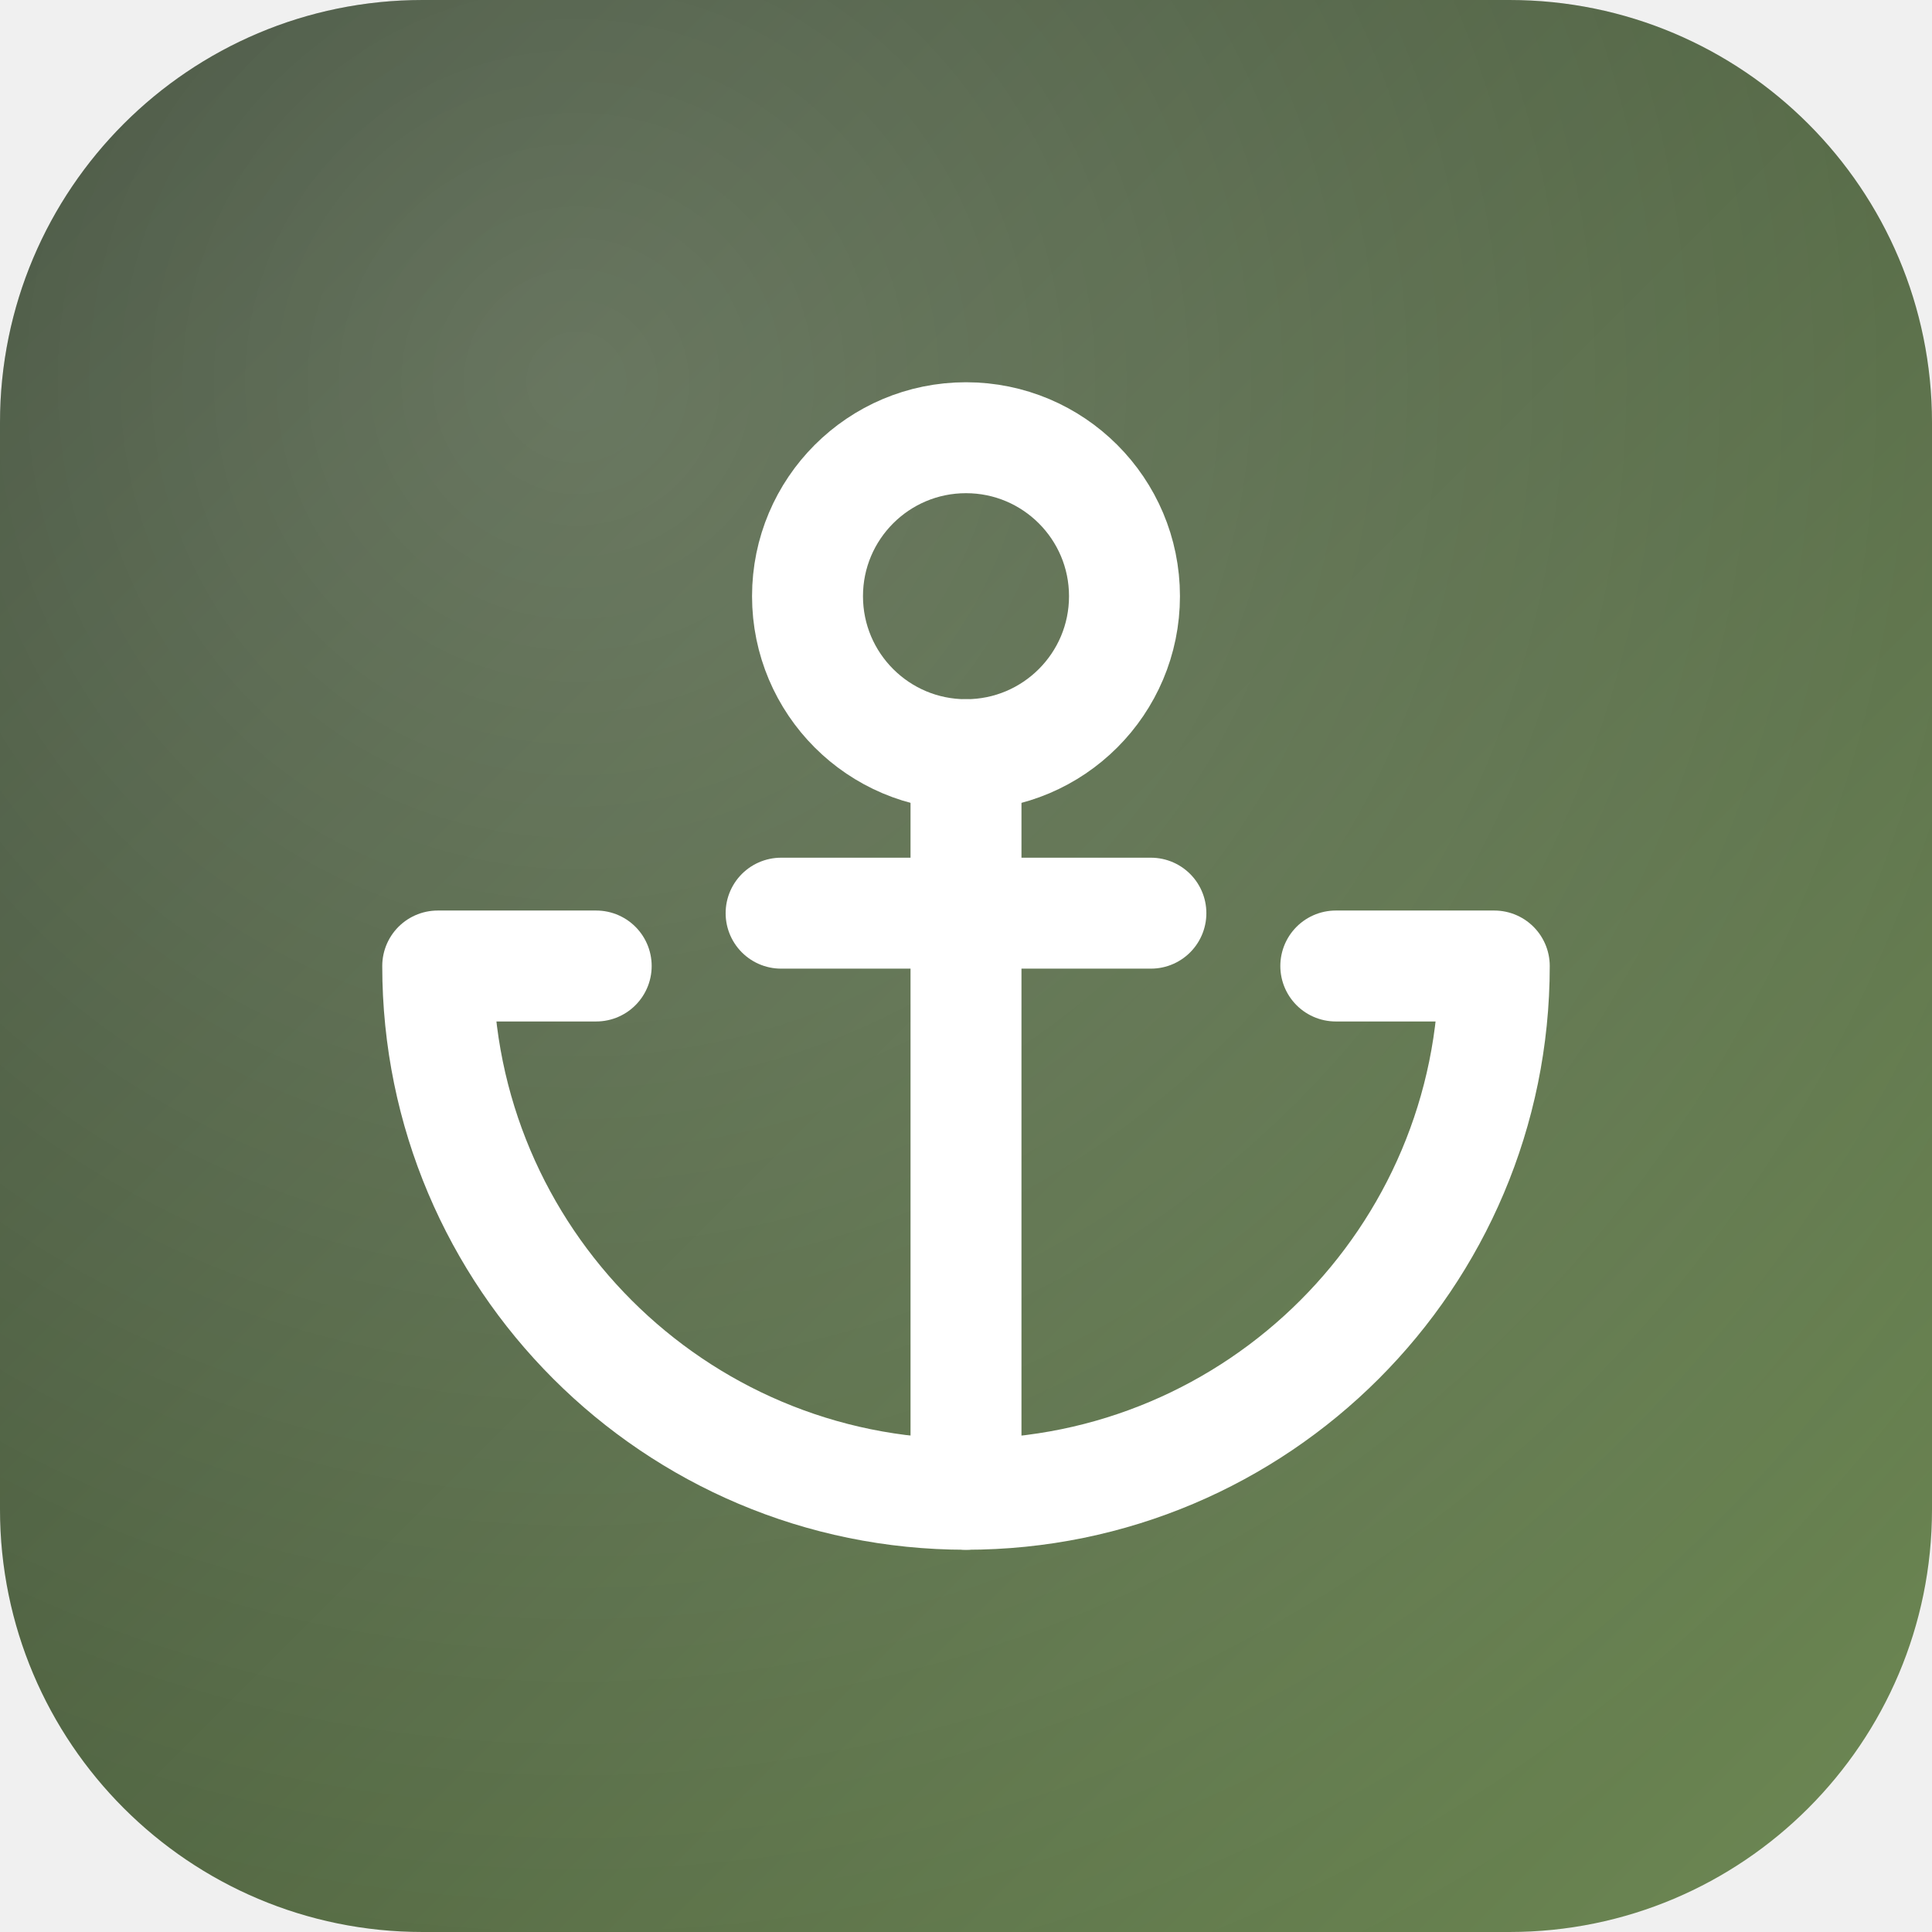
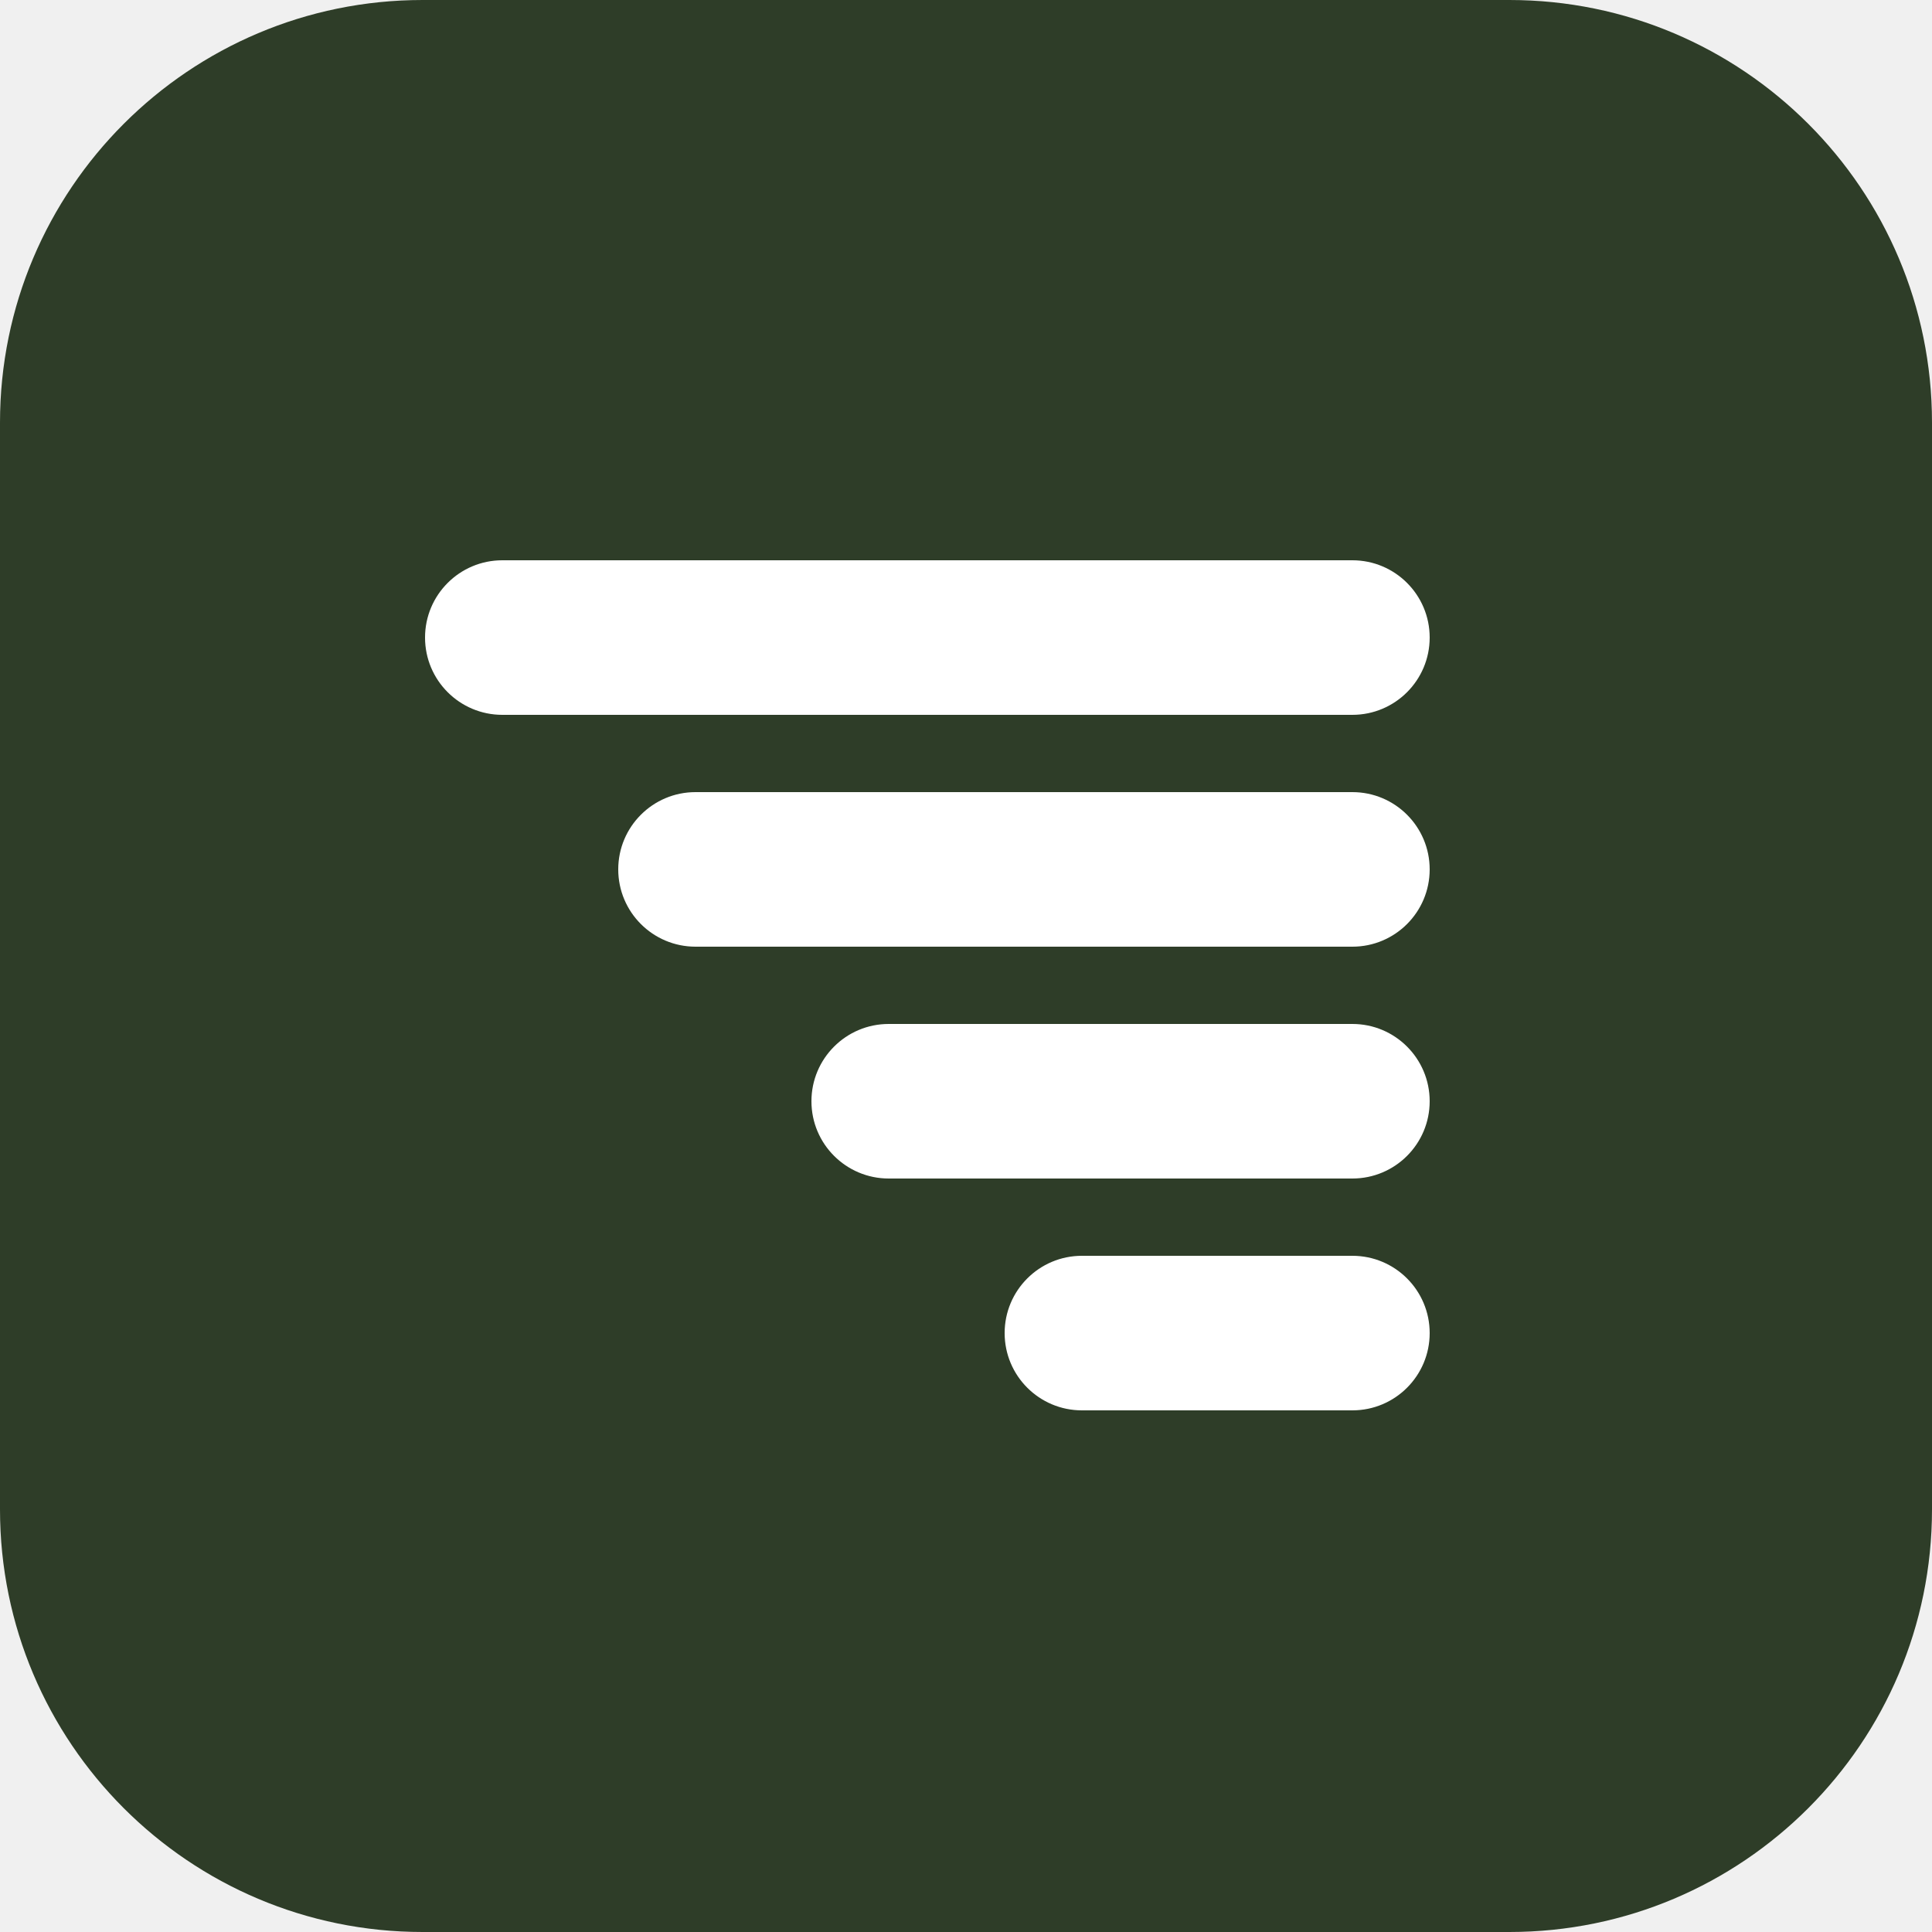
<svg xmlns="http://www.w3.org/2000/svg" viewBox="0 0 512 512" role="img" aria-label="Job Tracker">
-   <defs>
-     <linearGradient id="g" x1="0" y1="0" x2="1" y2="1">
-       <stop offset="0" stop-color="#2E3D28" />
-       <stop offset="1" stop-color="#6F8A55" />
-     </linearGradient>
-     <radialGradient id="h" cx=".3" cy=".2" r=".9">
-       <stop offset="0" stop-color="#fff" stop-opacity=".22" />
-       <stop offset="1" stop-color="#fff" stop-opacity="0" />
-     </radialGradient>
-   </defs>
-   <rect width="512" height="512" rx="112" fill="url(#g)" />
-   <rect width="512" height="512" rx="112" fill="url(#h)" />
-   <g transform="translate(88 88) scale(14)" fill="none" stroke="#fff" stroke-width="2.1" stroke-linecap="round" stroke-linejoin="round">
-     <circle cx="12" cy="5" r="3" />
-     <path d="M12 22V8M8.5 11h7" />
-     <path d="M5 12H2a10 10 0 0 0 20 0h-3" />
+   <rect width="512" height="512" rx="112" fill="#2E3D28" />
+   <g fill="#fff" transform="translate(92.16 92.16) scale(1.28)">
+     <rect x="16" y="44" width="208" height="32" rx="16" />
+     <rect x="56" y="92" width="168" height="32" rx="16" />
+     <rect x="96" y="140" width="128" height="32" rx="16" />
+     <rect x="136" y="188" width="88" height="32" rx="16" />
  </g>
</svg>
